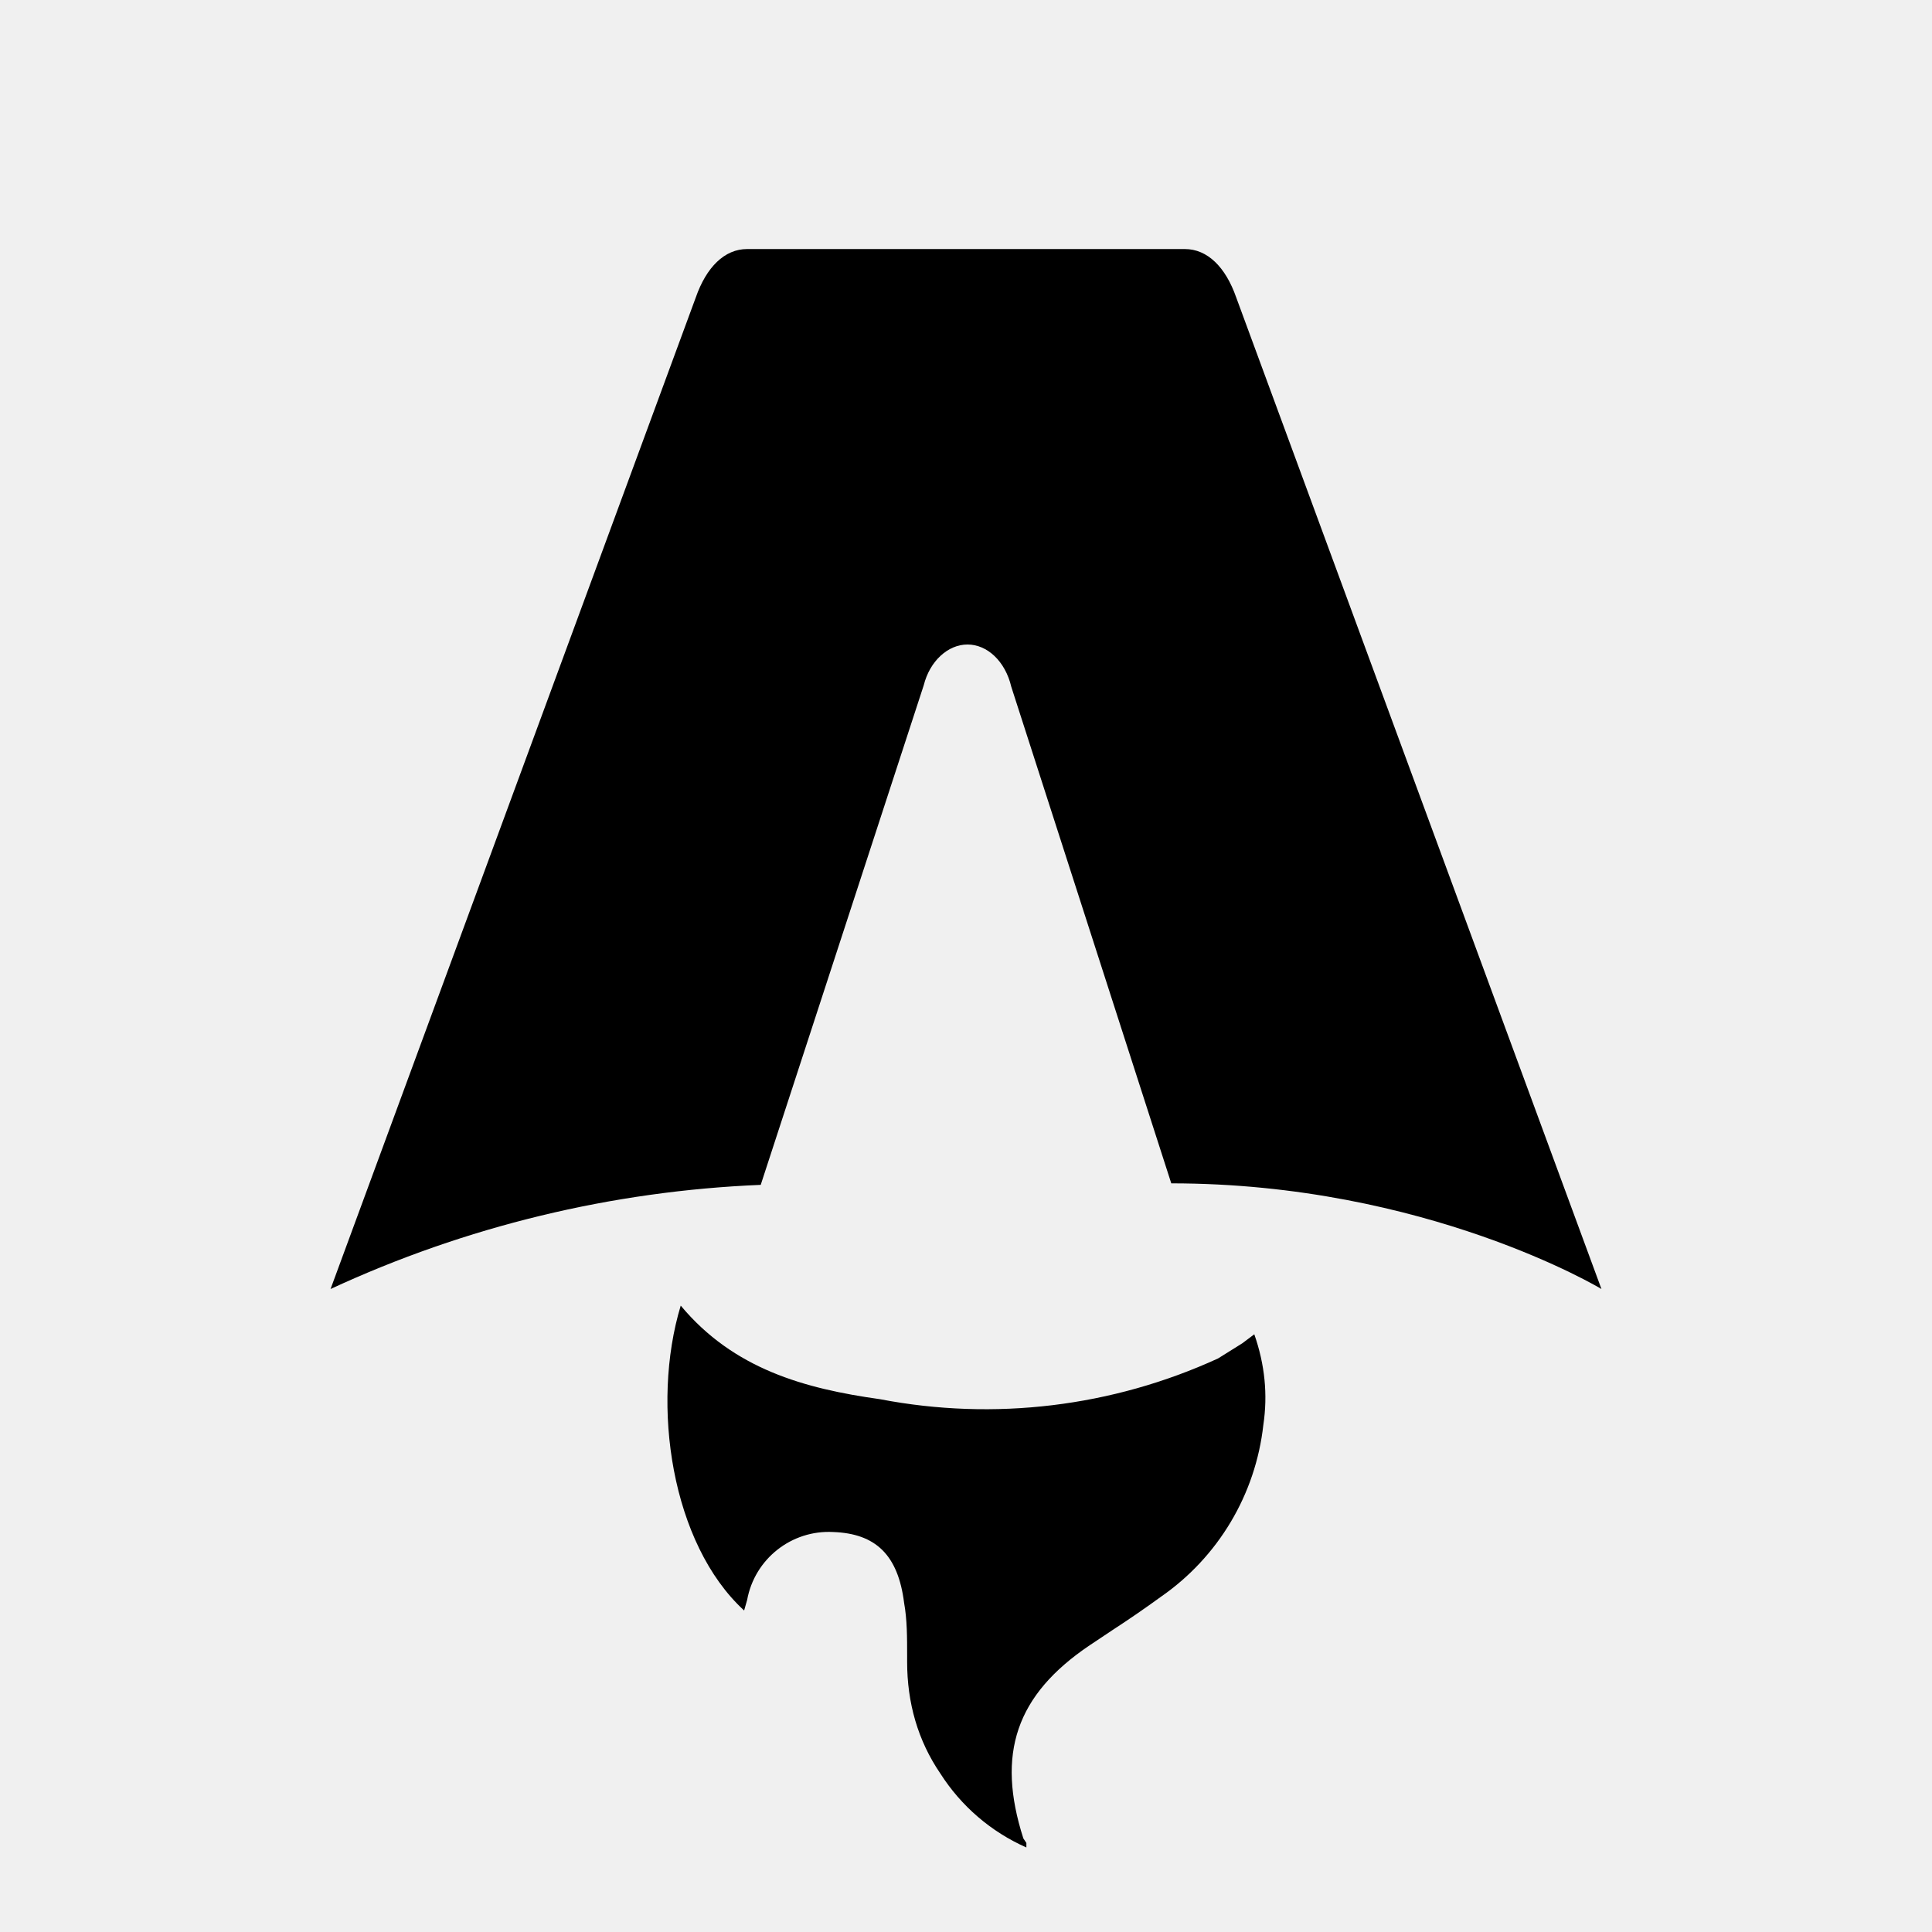
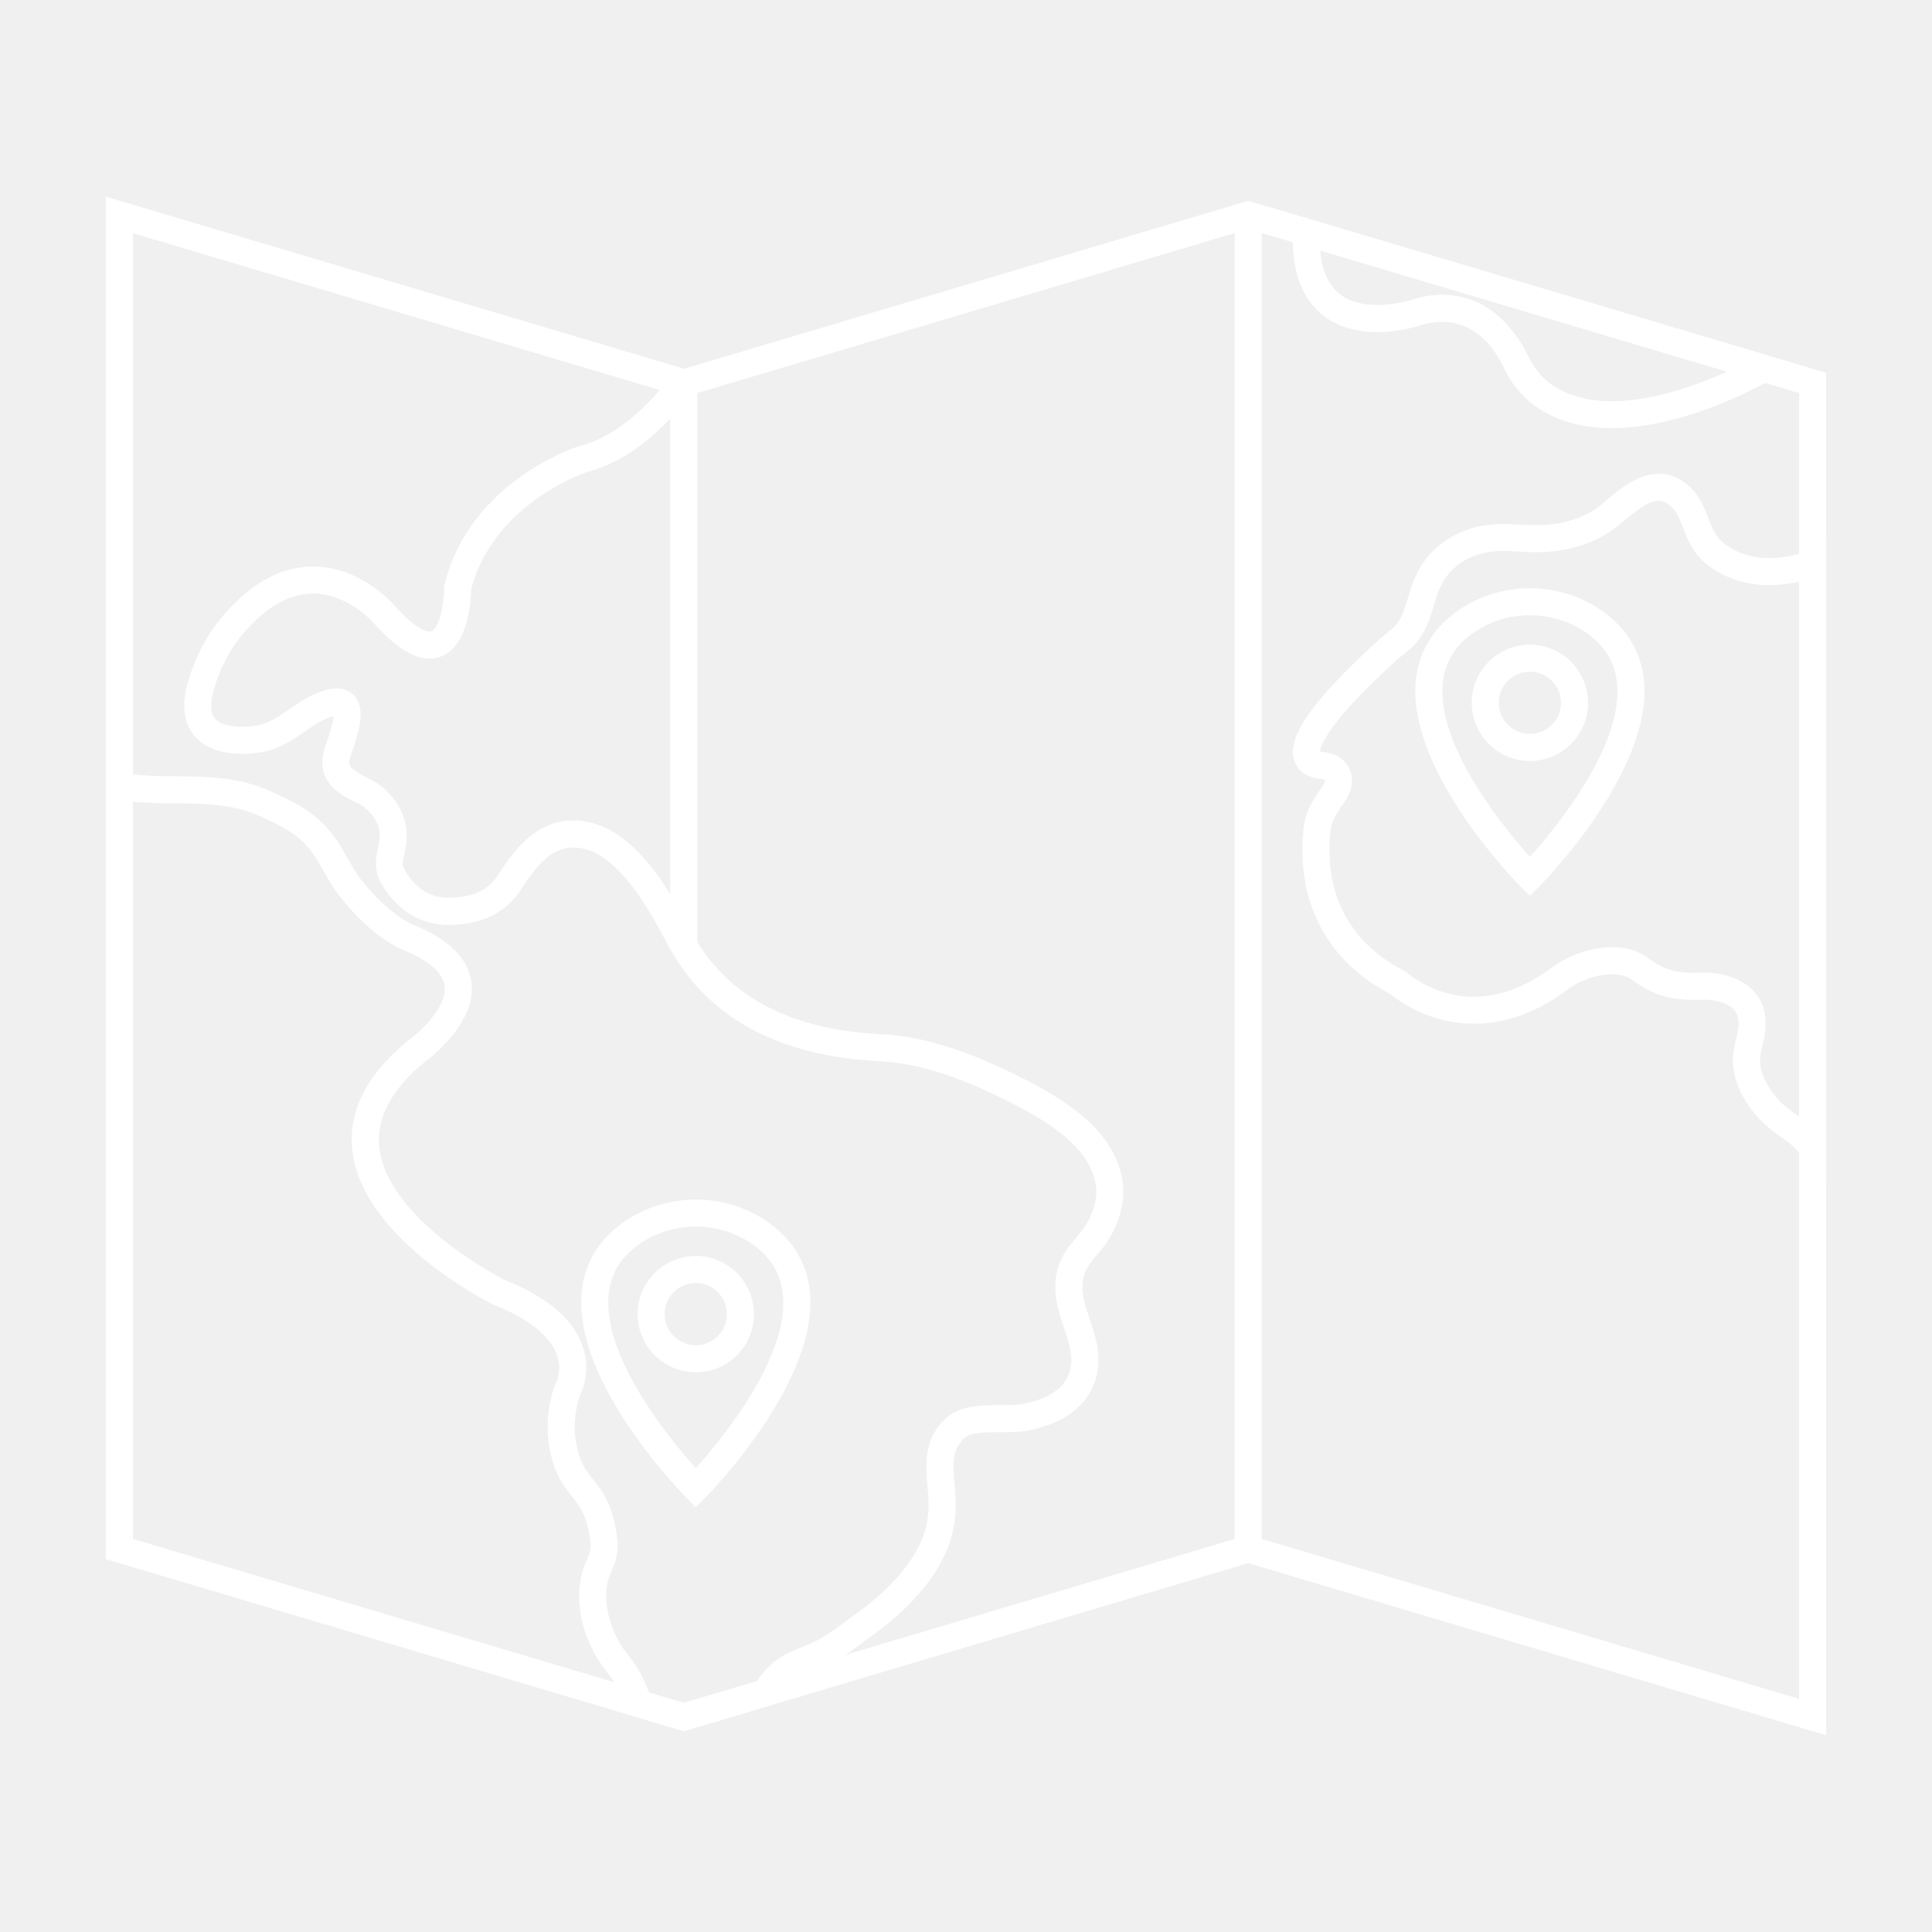
- <svg xmlns="http://www.w3.org/2000/svg" fill="none" viewBox="0 0 128 128">
-   <path d="M50.4 78.5a75.1 75.1 0 0 0-28.5 6.9l24.2-65.7c.7-2 1.9-3.2 3.4-3.2h29c1.5 0 2.7 1.2 3.4 3.2l24.2 65.7s-11.6-7-28.5-7L67 45.5c-.4-1.7-1.6-2.8-2.9-2.8-1.3 0-2.5 1.1-2.9 2.7L50.4 78.5Zm-1.1 28.2Zm-4.2-20.2c-2 6.6-.6 15.8 4.2 20.2a17.5 17.5 0 0 1 .2-.7 5.5 5.5 0 0 1 5.7-4.5c2.8.1 4.3 1.5 4.7 4.7.2 1.1.2 2.3.2 3.5v.4c0 2.7.7 5.2 2.2 7.4a13 13 0 0 0 5.7 4.9v-.3l-.2-.3c-1.8-5.6-.5-9.5 4.4-12.8l1.5-1a73 73 0 0 0 3.2-2.2 16 16 0 0 0 6.8-11.4c.3-2 .1-4-.6-6l-.8.6-1.6 1a37 37 0 0 1-22.4 2.7c-5-.7-9.7-2-13.2-6.2Z" />
-   <style>
-         path { fill: #000; }
-         @media (prefers-color-scheme: dark) {
-             path { fill: #FFF; }
-         }
-     </style>
+ <svg xmlns="http://www.w3.org/2000/svg" fill="#ffffff" viewBox="0 0 500 500" id="Layer_1" version="1.1" xml:space="preserve" stroke="#ffffff">
+   <g id="SVGRepo_bgCarrier" stroke-width="0" />
+   <g id="SVGRepo_tracerCarrier" stroke-linecap="round" stroke-linejoin="round" />
+   <g id="SVGRepo_iconCarrier">
+     <g id="map">
+       <g>
+         <g>
+           <path d="M472.1,448.4l-149.07-44.38l-146.07,43.49L27.9,403.13V51.6l149.07,44.38l146.07-43.49L472.1,96.87V448.4z M33.9,398.65 l143.07,42.6l146.07-43.49l143.07,42.59v-339l-143.07-42.6l-146.07,43.49L33.9,59.65V398.65z" />
+         </g>
+       </g>
+       <g>
+         <path d="M472.1,305.48l-5.32-6.53c-0.44-0.54-0.84-1.02-1.25-1.49c-1.26-1.43-2.86-2.59-4.56-3.81c-1.77-1.27-3.6-2.59-5.23-4.35 c-3.17-3.44-5.26-7.02-6.21-10.65c-1.05-4.01-0.4-7.16,0.42-10.3c0.82-3.17,0.6-5.59-0.68-7.19c-2.04-2.55-6.61-2.99-8.06-2.94 c-7.59,0.25-12.31-0.45-18.59-5.08c-4.13-3.04-12.38-1.11-17.2,2.52c-13.14,9.89-24.83,9.65-32.32,7.7 c-7.04-1.83-11.73-5.45-13-6.52c-11.24-5.76-18.85-15.27-21.45-26.81c-0.92-4.1-1.26-8.48-1-13.02c0.32-5.72,1.36-8,4.77-12.87 l0,0c0.42-0.6,1.33-2.04,0.8-2.59c-0.21-0.22-0.58-0.37-0.99-0.4c-4.3-0.34-6-2.41-6.67-4.08c-1.02-2.56-1.25-7.23,8.61-18.23 c3.51-3.91,7.47-7.85,12.85-12.75c0.64-0.58,1.32-1.13,1.98-1.66c1.04-0.83,2.12-1.7,2.8-2.53c1.57-1.93,2.51-5.13,3.35-7.96 l0.25-0.84c0.92-3.07,2.24-5.77,3.94-8c2.8-3.69,6.81-6.42,11.6-7.88c4.49-1.38,8.59-1.15,12.56-0.94 c0.88,0.05,1.78,0.1,2.69,0.13c4.32,0.16,12.48-0.37,18.65-5.52c0.33-0.28,0.68-0.57,1.03-0.87c4.72-4,12.62-10.71,20.52-4.19 c2.86,2.36,4.14,5.58,5.26,8.42c0.99,2.51,1.92,4.88,3.81,6.44c3.29,2.73,7.43,4.2,11.98,4.22c3.85,0.07,7.67-0.66,10.49-1.89 l4.2-1.83V305.48z M441.29,252.21c1.5,0,8.74,0.26,12.68,5.2c2.52,3.16,3.13,7.34,1.8,12.45c-0.77,2.95-1.04,4.88-0.42,7.28 c0.69,2.66,2.31,5.39,4.81,8.09c1.21,1.31,2.72,2.4,4.32,3.55c0.54,0.39,1.09,0.78,1.63,1.19V149.92c-3.49,0.86-6.77,1-8.73,0.99 c-5.95-0.04-11.4-1.98-15.77-5.61c-3.07-2.55-4.39-5.9-5.56-8.86c-0.98-2.48-1.82-4.62-3.49-6c-3.43-2.83-6.86-0.92-12.82,4.14 c-0.36,0.31-0.72,0.61-1.07,0.9c-5.71,4.77-13.77,7.22-22.71,6.91c-0.95-0.03-1.89-0.08-2.81-0.13 c-3.76-0.21-7.01-0.38-10.47,0.68c-3.58,1.1-6.54,3.09-8.58,5.78c-1.26,1.66-2.26,3.71-2.97,6.09l-0.24,0.82 c-0.99,3.36-2.12,7.18-4.45,10.04c-1.08,1.33-2.41,2.4-3.7,3.43c-0.62,0.49-1.2,0.96-1.69,1.41c-5.22,4.76-9.06,8.56-12.42,12.32 c-6.83,7.62-7.73,11.29-7.51,11.99c0.02,0.01,0.41,0.25,1.57,0.34c1.88,0.15,3.6,0.94,4.84,2.23c1.21,1.25,3.6,4.75-0.21,10.19 l0,0c-2.86,4.09-3.44,5.28-3.7,9.77c-0.23,3.98,0.07,7.81,0.87,11.36c2.22,9.87,8.84,18.02,18.63,22.94l0.37,0.19l0.31,0.28 c0.67,0.6,16.8,14.73,38.01-1.25c5.72-4.31,17.06-7.94,24.37-2.56c4.89,3.6,7.99,4.13,14.84,3.92 C441.05,252.22,441.14,252.21,441.29,252.21z" />
+       </g>
+       <g>
+         <g>
+           <path d="M395.93,231.15l-2.13-2.15c-1.18-1.19-28.85-29.44-26.92-52.44c0.61-7.34,4.12-13.36,10.41-17.89 c10.98-7.9,26.31-7.9,37.29,0l0,0c6.29,4.53,9.8,10.55,10.41,17.89c1.92,23-25.75,51.25-26.92,52.44L395.93,231.15z M395.93,158.72c-5.34,0-10.69,1.6-15.14,4.81c-4.87,3.5-7.46,7.92-7.93,13.52c-1.41,16.82,16.74,38.45,23.08,45.44 c6.33-6.99,24.49-28.62,23.08-45.44c-0.47-5.59-3.06-10.01-7.93-13.52C406.62,160.33,401.27,158.72,395.93,158.72z M395.93,196.44c-8.02,0-14.55-6.53-14.55-14.55c0-8.03,6.53-14.55,14.55-14.55s14.55,6.53,14.55,14.55 C410.49,189.92,403.96,196.44,395.93,196.44z M395.93,173.34c-4.72,0-8.55,3.84-8.55,8.55c0,4.72,3.84,8.55,8.55,8.55 s8.55-3.84,8.55-8.55C404.49,177.17,400.65,173.34,395.93,173.34z" />
+         </g>
+       </g>
+       <g>
+         <rect height="345.27" width="6" x="320.03" y="55.62" />
+       </g>
+       <g>
+         <path d="M417.21,110.29c-7.73,0-14.34-1.86-19.56-5.57c-3.33-2.37-6.12-5.79-8.08-9.89c-2.84-5.96-9.6-15.3-22.95-10.87 c-0.61,0.2-14.38,4.5-23.68-2.56c-5.58-4.24-8.22-11.44-7.83-21.41l0.15-3.86l128.62,38.29l-5.95,3.49 c-0.39,0.23-9.58,5.59-21.48,9.2C429.47,109.23,423.02,110.29,417.21,110.29z M373.3,76.78c13.13,0,19.75,11.41,21.68,15.47 c1.51,3.18,3.64,5.8,6.13,7.58c13.73,9.75,36.22,1.4,47.25-3.75L341.13,64.14c0.36,5.83,2.18,10.01,5.43,12.48 c6.74,5.11,18.08,1.67,18.19,1.64C367.86,77.22,370.71,76.78,373.3,76.78z" />
+       </g>
+       <path d="M283.49,324.47c1.1-1.31,2.35-2.8,3.4-4.62c2.88-4.98,3.91-10.15,2.99-14.96c-2.35-12.26-14.74-19.95-25.26-25.29 c-8.94-4.53-22.39-10.65-35.91-11.4c-4.02-0.22-7.11-0.51-9.99-0.94c-17.96-2.66-30.99-10.53-38.76-23.38 c-0.13-0.22-0.28-0.43-0.41-0.66l-0.25-0.42c-0.26-0.44-0.51-0.87-0.75-1.33c-1.27-2.4-2.8-5.29-4.59-8.29 c-5.87-9.84-14.58-20.92-26.46-20.33c-9.47,0.47-14.92,8.85-18.18,13.85c-2.6,3.99-6.35,5.83-12.55,6.15 c-2.83,0.15-5.5-0.59-7.73-2.12c-1.71-1.18-3.29-2.91-4.56-5c-1.03-1.69-0.8-2.74-0.34-4.82c0.3-1.35,0.67-3.03,0.61-5.04 c-0.08-2.67-0.88-5.21-2.37-7.57c-1.51-2.38-3.69-4.47-5.98-5.75c-0.55-0.3-1.14-0.6-1.75-0.91c-2.04-1.02-4.14-2.08-4.66-3.6 c-0.32-0.94,0.18-2.36,0.71-3.85c0.18-0.51,0.36-1.02,0.52-1.53l0.09-0.3c1.13-3.62,2.83-9.09-0.13-12.11 c-1.1-1.12-3.19-2.22-6.93-1.13c-3.56,1.04-6.39,2.99-9.12,4.87c-2.85,1.96-5.54,3.81-8.69,4.28c-5.22,0.78-9.25,0.1-11.06-1.88 c-1.3-1.42-1.57-3.73-0.82-6.87c1.23-5.12,3.87-10.68,6.9-14.51c6.12-7.74,12.56-11.74,19.13-11.9c9.42-0.23,16.35,7.6,16.44,7.71 c6.71,7.57,12.23,10.4,16.88,8.63c6.83-2.59,7.47-13.9,7.52-17.03c5.69-21.9,28.57-30.13,29.99-30.62 c9.93-2.59,17.18-8.96,22.54-14.73c1.66-1.79,3.14-3.52,4.46-5.07l1.54-1.8l2.29-2.67L27.9,51.6v154.45l2.51,0.42 c5.1,0.85,10.11,0.9,14.95,0.94c7.78,0.07,15.13,0.14,22.28,3.43c5.67,2.6,9.77,4.48,13.47,9.37c1.14,1.51,2.1,3.21,3.11,5.01 c1.04,1.86,2.12,3.77,3.47,5.58c3.28,4.39,8.67,10.41,15.76,14.13l0.32,0.15c5.03,1.93,11.16,5.22,11.78,9.98 c0.75,5.79-6.51,12.38-9.36,14.44l-0.15,0.11c-10.62,8.63-15.46,18.06-14.36,28.02c2.46,22.43,34.56,38.73,35.92,39.41l0.24,0.11 c9.14,3.61,14.93,8.2,16.75,13.27c1.55,4.32-0.25,7.65-0.31,7.76l-0.15,0.25l-0.1,0.28c-2.53,7.33-2.38,15.12,0.41,21.93 c1.07,2.6,2.56,4.52,4,6.37c0.71,0.91,1.37,1.77,1.99,2.69c1.52,2.31,2.65,6.23,2.88,10c0.1,1.7-0.38,2.84-1.06,4.42 c-0.52,1.22-1.11,2.59-1.44,4.34c-1.53,8.09,1.11,17.23,7.06,24.45c1.86,2.25,3.4,5.31,4.46,8.83l0.47,1.55l14.18,4.22l23.3-6.94 l0.59-1.08c0.82-1.49,1.9-2.87,3.14-3.98c1.64-1.48,3.82-2.35,6.14-3.28c1.23-0.49,2.5-1,3.75-1.63c3.27-1.63,6.1-3.73,8.85-5.75 c0.75-0.56,1.51-1.11,2.27-1.66c3.5-2.51,6.48-4.99,9.12-7.57c4.82-4.72,8.19-9.41,10.3-14.34c1.53-3.58,2.31-7.27,2.39-11.29 c0.04-1.96-0.13-3.9-0.29-5.78c-0.5-5.69-0.63-9.33,2.65-12.37c1.8-1.67,6.08-1.68,9.86-1.69c2.54-0.01,4.94-0.01,7.07-0.44 c8.8-1.78,14.6-6.02,16.76-12.25c2.02-5.83,0.25-11.15-1.32-15.84c-1.27-3.8-2.47-7.39-1.68-10.96 C280.4,328.16,281.77,326.53,283.49,324.47z M278.9,320.62c-1.89,2.26-4.04,4.82-4.9,8.75c-1.14,5.18,0.45,9.94,1.85,14.15 c1.45,4.33,2.7,8.08,1.34,11.98c-1.45,4.17-5.58,6.98-12.28,8.33c-1.54,0.31-3.66,0.32-5.89,0.32c-4.88,0.01-10.41,0.03-13.92,3.29 c-5.61,5.2-5.05,11.63-4.55,17.3c0.16,1.8,0.31,3.5,0.27,5.13c-0.07,3.24-0.69,6.2-1.91,9.05c-1.79,4.19-4.73,8.25-8.98,12.41 c-2.42,2.36-5.17,4.65-8.42,6.98c-0.79,0.56-1.56,1.14-2.34,1.71c-2.65,1.96-5.16,3.81-7.95,5.21c-1.04,0.52-2.14,0.96-3.31,1.43 c-2.7,1.08-5.48,2.2-7.92,4.39c-1.42,1.28-2.7,2.8-3.74,4.45l-16.28,4.85l-3,0.89l-3-0.89l-6.4-1.91c-1.26-3.63-3-6.84-5.07-9.35 c-4.76-5.77-6.98-13.25-5.79-19.52c0.21-1.09,0.6-2.01,1.06-3.08c0.81-1.89,1.73-4.03,1.54-7.16c-0.11-1.83-0.72-8.17-3.86-12.93 c-0.74-1.13-1.51-2.12-2.26-3.08c-1.3-1.68-2.43-3.12-3.19-4.96c-2.21-5.4-2.34-11.6-0.36-17.49c0.65-1.3,2.77-6.23,0.67-12.31 c-2.38-6.89-9.15-12.59-20.12-16.95c-1.98-1.01-30.49-16-32.54-34.64c-0.85-7.78,3.22-15.4,12.12-22.65 c1.22-0.89,13.05-9.81,11.74-20.01c-0.79-6.15-5.97-11.12-15.42-14.77c-4.7-2.51-9.52-6.88-13.59-12.33 c-1.12-1.5-2.06-3.17-3.05-4.94c-1.07-1.89-2.17-3.85-3.55-5.69l0,0c-4.61-6.1-9.77-8.47-15.75-11.21 c-8.32-3.83-16.66-3.9-24.73-3.98c-3.79-0.03-7.68-0.07-11.51-0.51l0-141.25l137.78,41.02c-5.04,5.75-12.13,12.87-21.85,15.37 l-0.18,0.05c-1.12,0.36-27.61,9.21-34.12,35.24l-0.09,0.36l0,0.37c-0.01,4.38-1.28,10.92-3.65,11.81 c-1.47,0.55-4.94-0.99-10.23-6.97c-0.35-0.4-8.55-9.76-20.55-9.76c-0.16,0-0.32,0-0.48,0.01c-8.47,0.18-16.46,4.95-23.76,14.18 c-3.59,4.54-6.59,10.83-8.03,16.83c-1.55,6.48,0.36,10.28,2.23,12.32c3.23,3.52,9.04,4.85,16.37,3.76 c4.52-0.68,7.92-3.01,11.2-5.27c2.45-1.69,4.77-3.28,7.4-4.05c0.41-0.12,0.7-0.17,0.91-0.2c0.07,0.97-0.35,2.95-1.27,5.89 l-0.1,0.31c-0.13,0.43-0.29,0.87-0.44,1.3c-0.77,2.17-1.72,4.87-0.73,7.78c1.31,3.86,4.98,5.7,7.66,7.04 c0.53,0.27,1.05,0.53,1.53,0.79c1.42,0.79,2.85,2.18,3.83,3.72c0.91,1.43,1.39,2.96,1.44,4.53c0.04,1.26-0.21,2.38-0.47,3.56 c-0.54,2.44-1.22,5.48,1.07,9.24c1.74,2.85,3.85,5.14,6.28,6.82c3.33,2.29,7.29,3.39,11.45,3.18c5.11-0.27,12.45-1.48,17.26-8.87 c3.71-5.7,7.53-10.84,13.45-11.13c11.67-0.6,20.64,16.34,25.45,25.44c0.23,0.43,0.47,0.84,0.71,1.25c0.06,0.1,0.12,0.21,0.18,0.31 l0.23,0.4c1.65,2.83,3.52,5.44,5.59,7.85c8.85,10.26,21.55,16.67,37.88,19.09c3.08,0.46,6.33,0.76,10.54,1 c12.39,0.69,25.07,6.47,33.53,10.76c9.3,4.72,20.22,11.37,22.08,21.07c0.82,4.25-0.79,8.23-2.29,10.82 C280.91,318.22,279.93,319.38,278.9,320.62z" />
+       <g>
+         <path d="M209.13,334.76c-0.61-7.34-4.12-13.36-10.41-17.89c-5.52-3.97-12.14-5.94-18.75-5.92c-2.01,0.01-4.02,0.22-6,0.59 c-4.46,0.85-8.76,2.61-12.54,5.33c-6.29,4.53-9.8,10.55-10.41,17.89c-1.5,17.98,15.08,39.17,22.95,48.13 c2.2,2.5,3.72,4.05,3.98,4.31l2.02,2.05l0.11,0.11l2.13-2.15C183.38,386.01,211.05,357.76,209.13,334.76z M180.07,380.7 c-0.03-0.04-0.07-0.08-0.11-0.12c-1.5-1.66-3.63-4.11-6-7.1c-7.76-9.8-18.05-25.4-16.97-38.22c0.47-5.59,3.06-10.01,7.93-13.52 c2.75-1.98,5.83-3.34,9.04-4.1c1.97-0.47,3.98-0.7,6-0.71c0.04,0,0.07,0,0.11,0c5.34,0,10.69,1.6,15.14,4.81 c4.87,3.5,7.46,7.92,7.93,13.52C204.56,352.08,186.41,373.71,180.07,380.7z" />
+         <path d="M180.07,325.54c-0.04,0-0.07,0.01-0.11,0.01c-2.14,0.02-4.17,0.51-6,1.36c-4.98,2.31-8.45,7.35-8.45,13.19 s3.47,10.88,8.45,13.19c1.83,0.85,3.86,1.34,6,1.36c0.04,0,0.07,0.01,0.11,0.01c8.03,0,14.55-6.53,14.55-14.55 S188.1,325.54,180.07,325.54z M180.07,348.65c-0.04,0-0.07-0.01-0.11-0.01c-2.35-0.03-4.47-1.01-6-2.57 c-1.51-1.54-2.45-3.65-2.45-5.98s0.94-4.43,2.45-5.98c1.53-1.56,3.65-2.54,6-2.57c0.04,0,0.07-0.01,0.11-0.01 c4.72,0,8.55,3.84,8.55,8.55S184.79,348.65,180.07,348.65z" />
+       </g>
+       <path d="M173.97,100.22v6.86v126.12c1.79,3,3.32,5.89,4.59,8.29c0.24,0.46,0.5,0.89,0.75,1.33l0.25,0.42 c0.13,0.22,0.28,0.43,0.41,0.66V100.22H173.97z" />
+     </g>
+   </g>
</svg>
